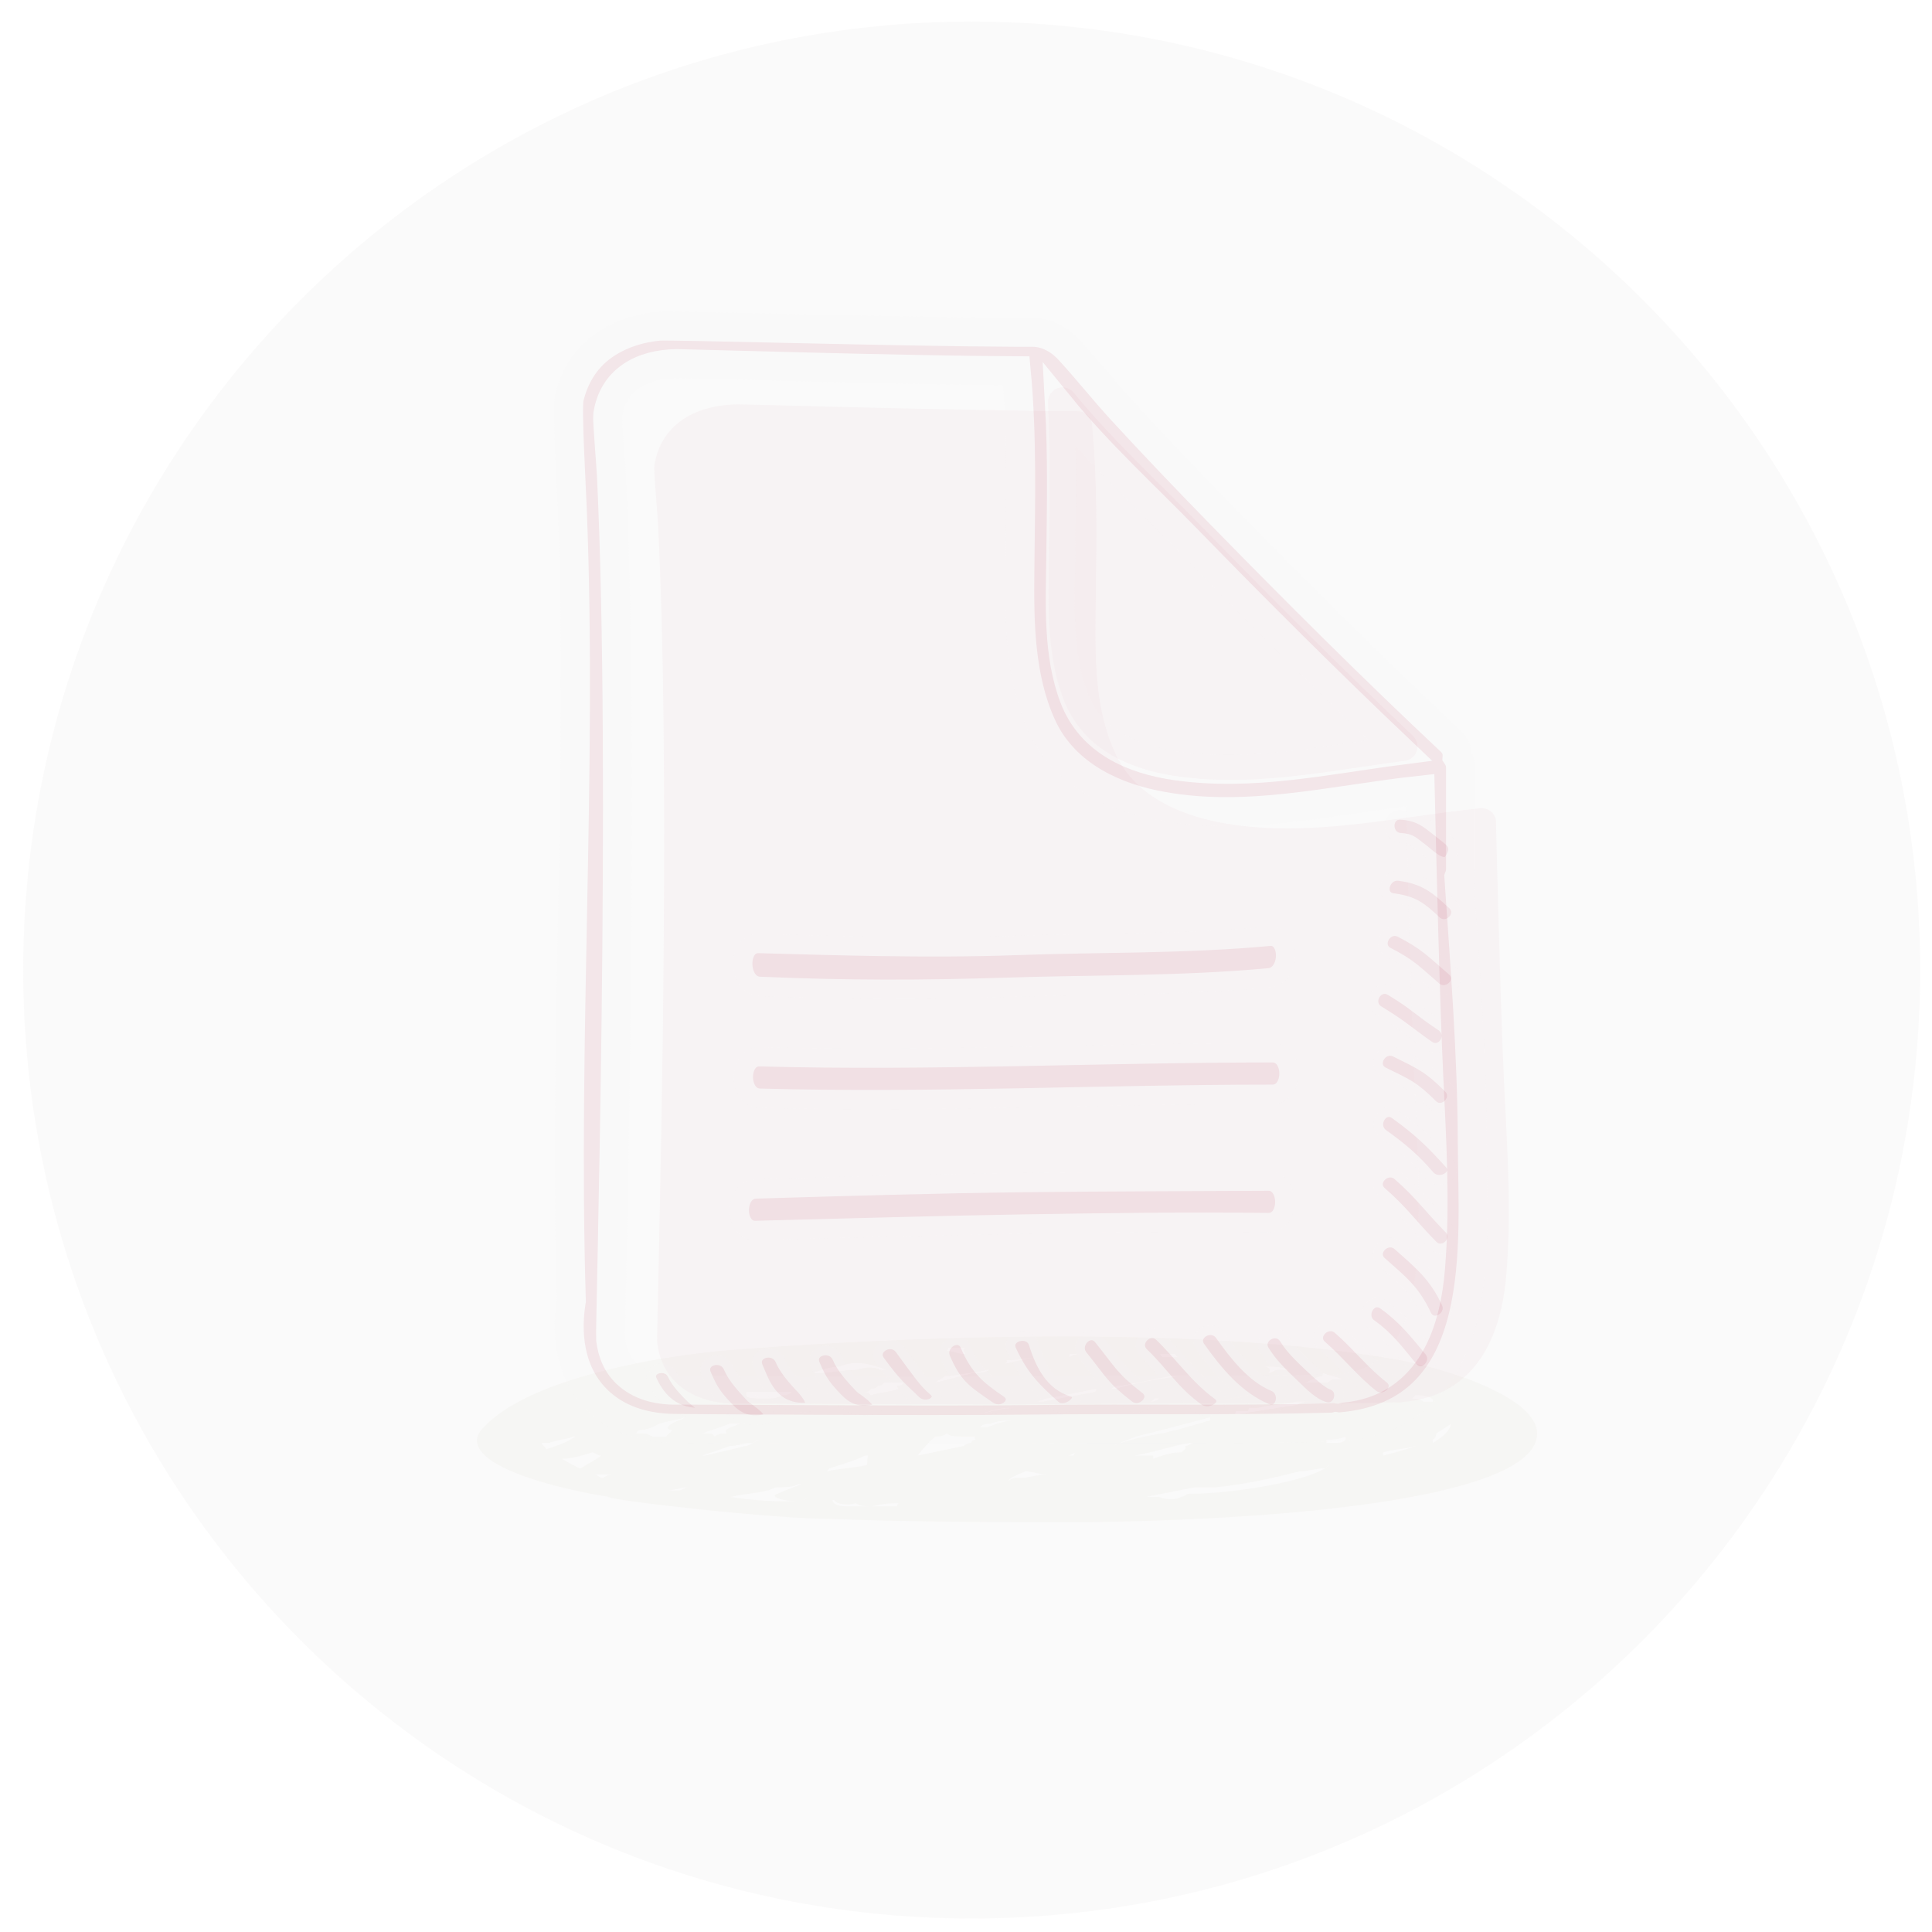
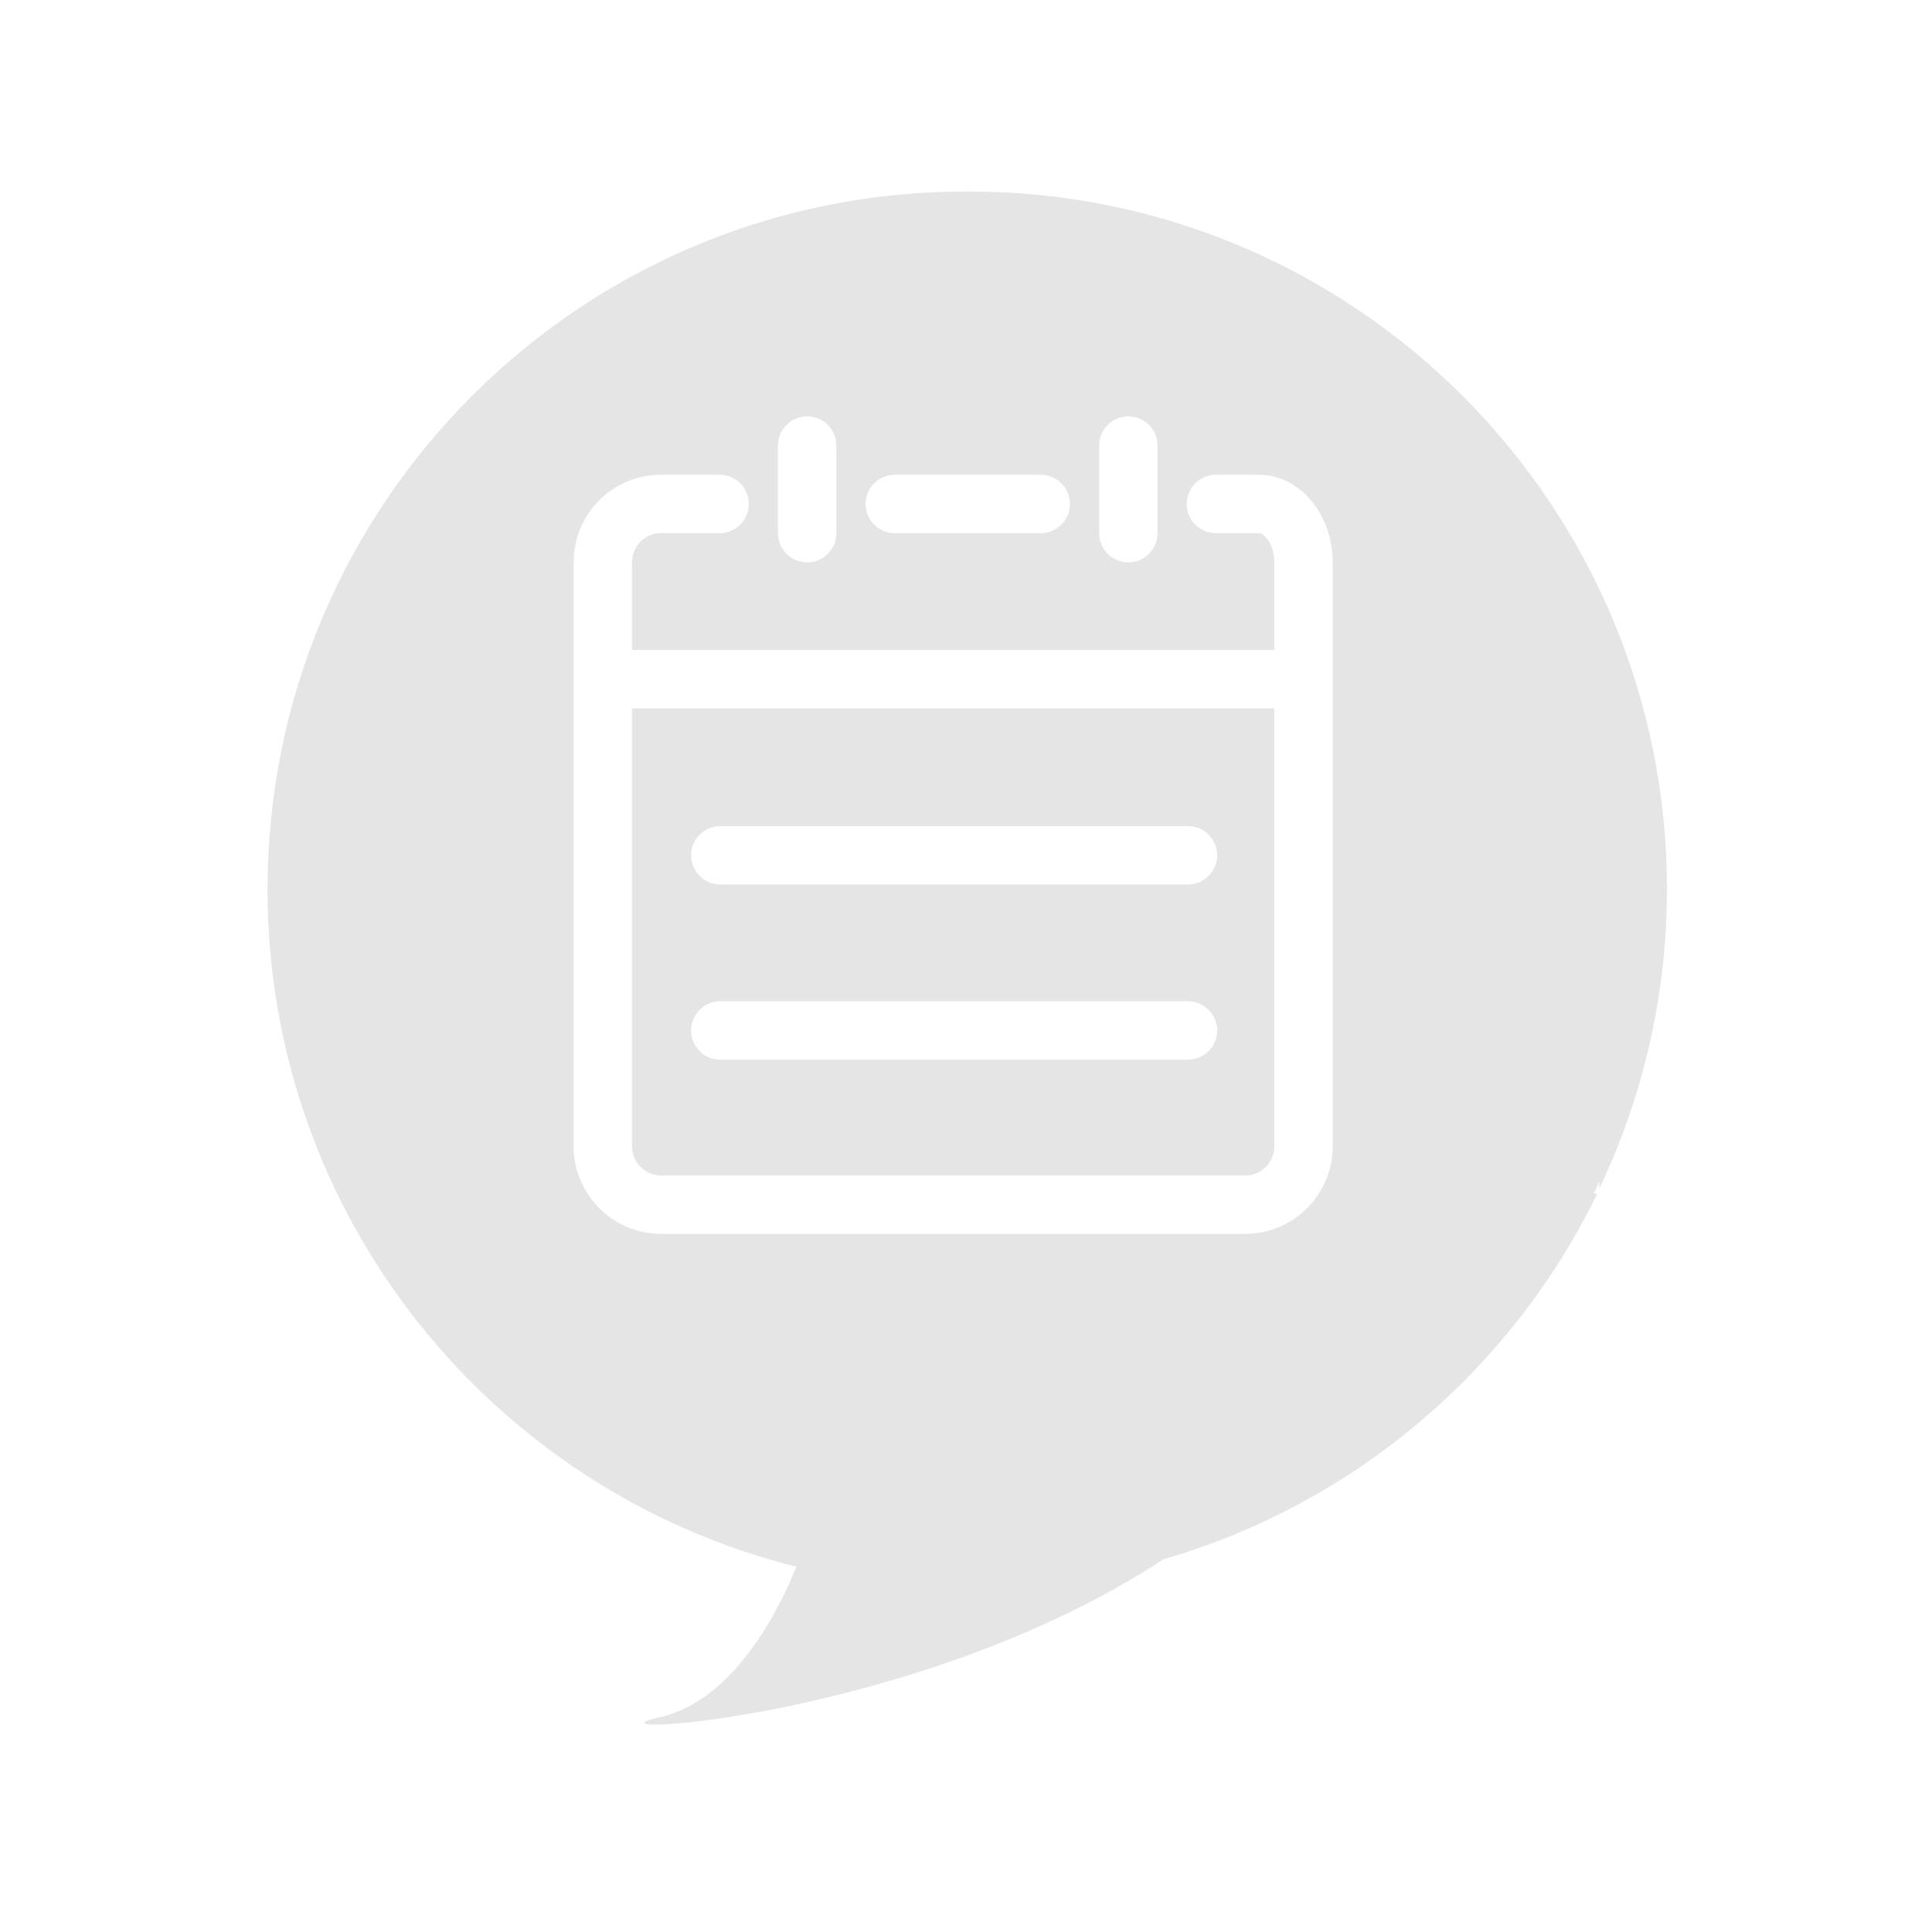
- <svg xmlns="http://www.w3.org/2000/svg" version="1.1" id="图层_1" x="0px" y="0px" width="100px" height="100px" viewBox="0 0 100 100" enable-background="new 0 0 100 100" xml:space="preserve">
-   <circle opacity="0.5" fill="#F6F5F5" cx="50.295" cy="50.209" r="49.093" />
-   <path opacity="0.1" fill="#DBD4C2" d="M72.518,70.408c-10.89-1.969-27.157-1.148-35.241-0.492  c-4.856,0.492-10.42,1.807-12.374,4.107c-1.164,1.48,2.598,2.795,6.569,3.451c-0.013,0.166,8.45,1.15,11.667,1.15  c4.308,0.164,8.79,0.164,13.148,0.164c12.141-0.164,22.136-1.477,23.176-4.105C80.34,72.545,75.07,70.9,72.518,70.408z   M68.445,71.23c0.013,0,0.021,0,0.03-0.164c0.336,0.164,0.659,0.164,0.979,0.33c-0.166,0-0.323,0-0.479,0  c-0.104,0-0.208,0.164-0.307,0.164c-0.062,0-0.126,0-0.183,0c-0.304,0-0.605,0-0.898,0C67.934,71.396,68.249,71.23,68.445,71.23z   M68.5,73.039c-0.022,0-0.037,0-0.063,0c-0.116,0-0.239,0-0.358,0C68.219,73.039,68.359,73.039,68.5,73.039z M65.47,70.738  c0.404,0,0.821,0,1.24,0.162c-0.201,0-0.4,0-0.602,0c-0.142,0-0.292,0.166-0.442,0.166c0.163-0.166,0.018-0.328-0.264-0.328  C65.432,70.738,65.454,70.738,65.47,70.738z M65.109,72.875c0.652-0.166,1.332-0.166,2.008-0.33c0.224,0,0.503,0,0.775,0  c-0.256,0-0.499,0-0.746,0.164c-1.075,0.166-2.119,0.33-3.136,0.494c-0.087,0-0.106,0-0.017-0.164h0.009c0.201,0,0.403,0,0.607,0  c0.024-0.164,0.05-0.164,0.074-0.164C64.825,72.875,64.969,72.875,65.109,72.875z M64.577,72.217c0.02,0,0.041,0,0.053,0  c-0.574,0.164-1.143,0.164-1.705,0.328C63.47,72.381,64.023,72.381,64.577,72.217z M60.104,70.082c0.232,0,0.466,0,0.711,0  c0.082,0.164,0.165,0.164,0.244,0.164c-0.257,0-0.53,0-0.813,0c-0.061,0-0.125,0-0.191-0.164  C60.071,70.082,60.088,70.082,60.104,70.082z M58.064,71.723c0.847-0.162,1.709-0.326,2.502-0.492c0.132,0,0.265,0,0.394,0  c-1.107,0.166-2.178,0.33-3.234,0.658c-0.069,0-0.137,0-0.2,0C57.705,71.723,57.883,71.723,58.064,71.723z M60,72.381  c-0.181,0.164-0.363,0.164-0.544,0.164c0.099,0,0.203,0,0.299-0.164C59.836,72.381,59.923,72.381,60,72.381z M55.365,70.082  c0.217,0,0.439,0,0.663,0c-0.229,0-0.459,0-0.681,0.164C55.359,70.082,55.365,70.082,55.365,70.082z M51.676,70.738  c0.012,0,0.025,0,0.036,0c0.332-0.164,0.447-0.164,0.397-0.33c0.111,0,0.223,0,0.322,0c2.387-0.326-0.08,0-0.878,0.33  c-0.029,0-0.055,0-0.084,0C51.543,70.738,51.613,70.738,51.676,70.738z M49.074,69.754c0.28,0,0.561,0,0.842,0  c0.005,0,0.008,0,0.013,0c-0.074,0.162-0.066,0.162,0.041,0.328c0.014,0,0.022,0,0.034,0c-0.041,0-0.083,0-0.121,0  c-0.242,0-0.577-0.166-0.936-0.166C49.024,69.916,49.064,69.916,49.074,69.754z M48.914,71.23c0.103,0,0.209,0,0.322,0  c0.653-0.164,1.351-0.164,1.899-0.33c0.05,0,0.104,0,0.148,0c-0.02,0-0.045,0-0.07,0c-0.285,0.166-0.566,0.166-0.847,0.166  c-0.651,0.164-1.297,0.33-1.94,0.494C48.604,71.396,48.769,71.396,48.914,71.23z M38.655,72.053c0.653,0,1.64,0,2.754,0  c-0.145,0-0.284,0-0.429,0c-0.173,0.164-0.343,0.164-0.513,0.164c-0.256,0.164-0.517,0.164-0.768,0.164c-0.042,0-0.071,0-0.099,0  c-0.536,0-0.949,0-0.972-0.164C38.624,72.053,38.629,72.053,38.655,72.053z M37.768,73.697c0.156,0,0.305,0,0.468,0  c0.001,0,0.006,0,0.01,0c0.027,0,0.055,0,0.087,0c-0.181,0-0.358,0.164-0.524,0.164c-0.257,0.162-0.297,0.162-0.209,0.326  c-0.205,0-0.411,0-0.612,0.166c-0.095-0.166-0.209-0.166-0.336-0.166c-0.093,0-0.189,0-0.288,0  C36.86,74.023,37.354,73.861,37.768,73.697z M28.034,74.684c0.127,0,0.265,0,0.391,0c0.434-0.166,0.852-0.166,1.273-0.33  c0.025,0,0.054,0,0.083,0c-0.479,0.33-1.009,0.492-1.495,0.658C28.186,74.846,28.109,74.846,28.034,74.684z M29.985,75.998  c-0.325-0.166-0.63-0.33-0.898-0.494c0.529,0,1.046-0.164,1.57-0.328c0.132,0,0.259,0.164,0.402,0.164c0.024,0,0.047,0,0.072,0  c-0.47,0.328-0.838,0.492-1.057,0.658C30.033,75.998,30.003,75.998,29.985,75.998z M31.233,76.49c-0.028,0-0.053,0-0.076,0  c-0.124,0-0.249-0.166-0.361-0.166c0.232,0,0.484,0,0.704,0c0.097,0,0.204,0,0.325,0C31.622,76.324,31.425,76.324,31.233,76.49z   M34.071,74.354h-0.238c-0.129,0-0.285-0.166-0.514-0.166c-0.14,0-0.277,0-0.421,0c0.063,0,0.125-0.164,0.186-0.164  c0.39,0,0.742-0.162,1.054-0.326c0.43-0.166,0.866-0.166,1.313-0.33c-0.244,0.164-0.472,0.164-0.687,0.33  c-0.317,0.164-0.243,0.326,0.032,0.326c-0.11,0.164-0.218,0.164-0.317,0.33C34.344,74.354,34.208,74.354,34.071,74.354z   M35.127,77.145c-0.073,0-0.126,0-0.168,0c-0.148,0-0.289,0-0.438,0c0.37,0,0.729-0.16,1.089-0.16  C35.443,76.984,35.276,77.145,35.127,77.145z M36.231,75.34c0.038,0,0.075,0,0.114,0c0.498-0.164,0.964-0.328,1.435-0.494  c0.387,0,0.773-0.162,1.152-0.162c0.11,0,0.228-0.166,0.334-0.166c-0.292,0.166-0.544,0.328-0.688,0.328  c-0.683,0.166-1.366,0.33-2.095,0.494C36.409,75.34,36.323,75.34,36.231,75.34z M41.524,77.641c-0.978,0.164-2.7,0-3.749-0.166  c0.028,0,0.062,0,0.091,0c0.619-0.162,1.242-0.162,1.846-0.33c0.159,0,0.326-0.16,0.499-0.16c0.415,0,0.803,0,1.12-0.166  c0.053,0,0.103,0,0.156,0c-0.442,0.166-0.861,0.326-1.237,0.494c-0.538,0.162,0.547,0.492,1.262,0.328c0.091,0,0.178,0,0.273-0.166  C41.699,77.641,41.62,77.641,41.524,77.641z M42.074,71.066c0.484-0.166,0.944-0.328,1.381-0.328  c0.757-0.33,1.562-0.164,2.403,0.162c-0.096,0-0.204,0-0.302,0c-0.24-0.162-0.723-0.162-1.236,0c-0.646,0-1.336,0.166-2.011,0.166  C42.228,71.066,42.149,71.066,42.074,71.066z M42.951,75.998c0.483-0.166,1.131-0.33,1.84-0.658c-0.017,0-0.037,0-0.054,0  c0.061,0,0.128,0,0.191,0c-0.017,0-0.031,0.164-0.031,0.164c0,0.164-0.019,0.328-0.036,0.328c-0.739,0.166-1.42,0.166-2.082,0.328  C42.839,76.16,42.893,75.998,42.951,75.998z M46.547,77.805c-0.104,0-0.125,0.164-0.088,0.164c-0.863,0-1.737,0-2.625,0  c-0.516,0-0.744-0.164-0.746-0.328c0.031,0,0.067,0,0.101,0c0.024,0.164,0.604,0.328,1.106,0.164  c0.224,0.164,0.541,0.164,0.859,0.164c0.594-0.164,1.075-0.164,1.523-0.164C46.638,77.805,46.588,77.805,46.547,77.805z   M46.522,71.723c-0.034,0-0.059,0-0.087,0c0.042,0.166,0.054,0.166,0.075,0.166c-0.479,0.164-0.959,0.164-1.439,0.328  c-0.118-0.164-0.237-0.164-0.352-0.164c0.123,0,0.256,0,0.374-0.164c0.278,0,0.377-0.166,0.372-0.166c0.099,0,0.198,0,0.297-0.162  c0.344,0,0.673,0,0.985,0C46.775,71.561,46.711,71.723,46.522,71.723z M50.241,74.684c-0.025,0-0.139,0-0.369,0.162  c-0.778,0.166-1.585,0.33-2.372,0.494c0.245-0.328,0.541-0.656,0.917-0.986c0.199,0,0.397,0,0.597-0.166  c0.13,0.166,0.396,0.166,0.792,0.166h0.605c0.018,0,0.024,0,0.043,0c-0.039,0-0.022,0.164,0.078,0.164  C50.435,74.518,50.341,74.518,50.241,74.684z M52.242,72.875c0.087,0,0.168,0,0.251,0c-0.594,0-1.183,0.164-1.779,0.328  C51.221,73.039,51.732,72.875,52.242,72.875z M50.727,73.861c0.18-0.164,0.371-0.164,0.549-0.164  c0.374-0.166,0.755-0.166,1.138-0.166c-0.393,0-0.881,0.166-1.279,0.33C51.048,73.861,50.907,73.861,50.727,73.861z M54.059,76.324  c-0.39,0-0.785,0.166-1.182,0.166c-0.058,0-0.121,0-0.182,0c-0.16,0-0.326,0-0.486,0.164c0.017-0.164,0.47-0.33,0.861-0.494  c0.377,0,0.736,0.164,1.084,0.164C54.123,76.324,54.092,76.324,54.059,76.324z M55.563,75.34c-0.099,0-0.198,0-0.295,0  c0.158,0,0.325-0.164,0.497-0.164C55.694,75.176,55.624,75.176,55.563,75.34z M56.607,72.053c-0.876,0.164-1.756,0.328-2.639,0.492  h-0.076c-0.063,0-0.123,0-0.189,0c-0.011,0-0.029,0-0.041,0c0.188,0,0.371-0.164,0.562-0.164c0.852-0.164,1.692-0.328,2.528-0.492  C56.707,72.053,56.656,72.053,56.607,72.053z M57.268,74.846c0.045,0,0.099,0,0.145,0c0.042,0,0.085,0,0.127,0  C57.454,74.846,57.358,74.846,57.268,74.846z M58.824,74.354c0.665-0.166,1.318-0.33,1.928-0.492c0.62-0.164,1.238-0.33,1.866-0.494  c0.051,0.164,0.039,0.164-0.049,0.164c-0.568,0.166-1.15,0.33-1.711,0.492c-0.226,0-0.494,0.164-0.783,0.164  c-0.863,0.166-1.714,0.33-2.478,0.658C57.976,74.684,58.382,74.518,58.824,74.354z M61.558,74.684c0.099,0,0.179,0,0.249,0  c-0.154,0-0.307,0.162-0.46,0.162c0.054,0.166-0.007,0.166-0.214,0.33c-0.021,0-0.037,0-0.061,0c-0.46,0-0.926,0.164-1.39,0.328  c0.009-0.164,0.017-0.164,0.028-0.164c-0.325,0-0.643,0-0.972,0C59.68,75.176,60.67,74.846,61.558,74.684z M61.674,77.313  c-0.042,0-0.083,0-0.129,0c-0.119,0-0.251,0.162-0.399,0.162c-0.269,0.166-0.818,0.166-1.157,0c-0.189,0-0.422,0-0.66,0  c0.838-0.162,1.674-0.33,2.51-0.49c0.163,0,0.314,0,0.462,0c0.183,0,0.395,0,0.612,0c1.636-0.166,3.016-0.494,4.34-0.824  c0.451,0,0.88-0.162,1.291-0.162c0.104,0,0.185-0.166,0.249-0.166C67.952,76.654,63.805,77.313,61.674,77.313z M69.643,74.518  c-0.174,0.166-0.342,0.166-0.512,0.166c-0.113,0-0.28,0-0.475,0c0,0,0.006,0,0.006-0.166c0.328,0,0.66,0,0.985-0.164  C69.643,74.518,69.64,74.518,69.643,74.518z M71.592,75.34c-0.008,0-0.008-0.164-0.008-0.164c0.542-0.164,1.112-0.164,1.718-0.33  C72.798,75.012,72.225,75.176,71.592,75.34z M73.042,72.381c0.145,0,0.209-0.164,0.215-0.164c0.654,0,0.983,0.164,0.9,0.328l0,0  h-0.008c-0.124,0-0.276,0-0.468,0C73.463,72.381,73.249,72.381,73.042,72.381z M74.166,74.684c-0.009-0.166-0.017-0.166-0.029-0.166  c0.116,0,0.184-0.164,0.217-0.33c0.266-0.164,0.521-0.326,0.746-0.49C75.063,74.023,74.719,74.354,74.166,74.684z" />
-   <path opacity="0.1" fill="#E5B7C3" d="M77.916,57.357l-0.042-0.828c-0.131-2.576-0.279-7.286-0.443-14.001  c-0.004-0.2-0.097-0.388-0.256-0.52c-0.158-0.132-0.368-0.196-0.578-0.174c-1.155,0.118-2.319,0.281-3.446,0.438  c-2.14,0.299-4.353,0.608-6.51,0.608c-1.308,0-2.492-0.111-3.622-0.338c-1.813-0.363-4.193-1.259-5.249-3.465  c-1.035-2.166-1.093-4.584-1.062-7.292c0.005-0.427,0.01-0.854,0.017-1.28c0.038-2.806,0.077-5.707-0.206-8.576  c-0.037-0.366-0.36-0.646-0.748-0.647c-4.458-0.019-11.929-0.21-15.52-0.303c-1.317-0.034-1.907-0.048-2.055-0.048  c-0.001,0-0.001,0-0.002,0c-2.406,0.025-4.021,1.199-4.318,3.137c-0.028,0.176-0.01,0.515,0.107,2.017  c0.035,0.452,0.067,0.867,0.078,1.079c0.614,11.995,0.17,32.074,0.002,39.635c-0.056,2.52-0.056,2.615-0.043,2.717  c0.119,0.939,0.517,1.689,1.18,2.227c0.738,0.604,1.729,0.91,2.942,0.91c0.075,0,0.15-0.002,0.223-0.004  c0.024-0.002,0.08-0.002,0.167-0.002c0.389,0,1.324,0.006,2.594,0.012c2.737,0.014,6.875,0.033,10.559,0.033  c2.264,0,4.051-0.008,5.311-0.021c1.222-0.018,2.531-0.023,4.247-0.023c0.701,0,1.402,0,2.103,0.002  c0.702,0,1.404,0.002,2.106,0.002c2.014,0,4.392-0.006,6.76-0.068l0.088,0.01c0.091,0.006,0.184,0,0.271-0.023  c0.023-0.004,0.047-0.012,0.079-0.014c2.191-0.178,4.895-1.469,5.321-6.607C78.21,63.088,78.061,60.174,77.916,57.357z" />
-   <path opacity="0.1" fill="#E5B7C3" d="M54.309,28.037l-0.018,1.334c-0.037,2.177-0.078,4.644,0.75,6.808  c0.851,2.216,2.826,3.563,5.87,4.002c0.897,0.129,1.814,0.192,2.806,0.192c2.244,0,4.478-0.333,6.638-0.654  c0.774-0.116,1.576-0.235,2.362-0.335c0.288-0.038,0.53-0.237,0.62-0.514c0.09-0.277,0.014-0.58-0.197-0.781  c-3.544-3.367-7.146-6.937-11.013-10.914c-0.628-0.646-1.292-1.305-1.934-1.943c-1.58-1.567-3.213-3.189-4.613-4.909  c-0.207-0.254-0.553-0.346-0.857-0.229c-0.305,0.118-0.499,0.419-0.48,0.745C54.373,23.229,54.341,25.674,54.309,28.037z" />
-   <g opacity="0.1">
-     <path fill="#B43252" stroke="#F6F5F5" stroke-width="0.5" stroke-miterlimit="10" d="M44.763,72.035   c-0.274-0.213-0.125-0.053-0.362-0.303c-0.386-0.414-0.844-0.914-1.068-1.441c-0.294-0.695-1.441-0.391-1.144,0.316   c0.345,0.818,0.557,1.115,1.169,1.75c0.52,0.535,1.033,0.746,1.841,0.598C45.899,72.828,44.845,72.098,44.763,72.035z" />
-     <path fill="#B43252" stroke="#F6F5F5" stroke-width="0.5" stroke-miterlimit="10" d="M41.447,71.852   c-0.387-0.414-0.844-0.914-1.068-1.441c-0.294-0.695-1.442-0.389-1.145,0.316c0.345,0.818,0.761,2.135,2.37,2.135   C42.316,72.861,41.685,72.102,41.447,71.852z" />
-     <path fill="#B43252" stroke="#F6F5F5" stroke-width="0.5" stroke-miterlimit="10" d="M39.132,72.537   c-0.274-0.213-0.124-0.053-0.361-0.303c-0.387-0.414-0.845-0.914-1.07-1.439c-0.293-0.695-1.441-0.393-1.144,0.314   c0.345,0.818,0.557,1.115,1.169,1.75c0.521,0.535,1.033,0.748,1.842,0.598C40.269,73.33,39.215,72.602,39.132,72.537z" />
-     <path fill="#B43252" stroke="#F6F5F5" stroke-width="0.5" stroke-miterlimit="10" d="M35.777,72.381   c-0.354-0.352-0.773-0.777-0.979-1.225c-0.269-0.592-1.32-0.332-1.047,0.268c0.315,0.695,0.973,1.701,2.446,1.701   C36.849,73.125,35.994,72.594,35.777,72.381z" />
-     <path fill="#B43252" stroke="#F6F5F5" stroke-width="0.5" stroke-miterlimit="10" d="M48.292,71.969   c-0.479-0.389-0.957-1.1-1.718-2.131c-0.448-0.609-1.479-0.018-1.023,0.6c0.949,1.287,1.107,1.318,1.824,2.033   C47.914,73.014,48.884,72.453,48.292,71.969z" />
-     <path fill="#B43252" stroke="#F6F5F5" stroke-width="0.5" stroke-miterlimit="10" d="M49.965,69.68   c-0.301-0.703-1.323-0.1-1.026,0.596c0.602,1.4,1.103,1.693,2.319,2.529c0.635,0.434,1.455-0.299,0.828-0.73   C51.023,71.348,50.488,70.898,49.965,69.68z" />
-     <path fill="#B43252" stroke="#F6F5F5" stroke-width="0.5" stroke-miterlimit="10" d="M55.5,72.051   c-1.125-0.355-1.645-1.361-2-2.496c-0.23-0.727-1.467-0.379-1.146,0.316c0.656,1.428,1.336,2.029,2.241,2.857   C55.161,73.25,56.226,72.279,55.5,72.051z" />
-     <path fill="#B43252" stroke="#F6F5F5" stroke-width="0.5" stroke-miterlimit="10" d="M56.882,69.322   c-0.482-0.594-1.315,0.25-0.839,0.84c1.06,1.311,1.074,1.551,2.396,2.576c0.595,0.463,1.443-0.373,0.838-0.838   C57.957,70.875,57.941,70.633,56.882,69.322z" />
-     <path fill="#B43252" stroke="#F6F5F5" stroke-width="0.5" stroke-miterlimit="10" d="M60.032,69.182   c-0.549-0.533-1.39,0.307-0.837,0.84c1.094,1.059,1.587,1.969,2.833,2.869c0.625,0.451,1.603-0.25,0.987-0.693   C61.862,71.363,61.049,70.162,60.032,69.182z" />
-     <path fill="#B43252" stroke="#F6F5F5" stroke-width="0.5" stroke-miterlimit="10" d="M65.899,71.762   c-1.153-0.486-2.043-1.658-2.749-2.648c-0.44-0.619-1.469-0.027-1.023,0.598c0.91,1.281,1.976,2.57,3.457,3.193   C66.288,73.203,66.593,72.055,65.899,71.762z" />
-     <path fill="#B43252" stroke="#F6F5F5" stroke-width="0.5" stroke-miterlimit="10" d="M68.892,71.668   c-0.038-0.014-0.02-0.01-0.129-0.078c-0.098-0.061-0.187-0.133-0.275-0.203c-0.267-0.217-0.521-0.449-0.771-0.688   c-0.443-0.422-0.918-0.873-1.242-1.398c-0.401-0.648-1.429-0.053-1.023,0.598c0.401,0.654,0.976,1.213,1.527,1.736   c0.444,0.424,0.988,0.998,1.598,1.174C69.312,73.027,69.624,71.881,68.892,71.668z" />
-     <path fill="#B43252" stroke="#F6F5F5" stroke-width="0.5" stroke-miterlimit="10" d="M69.262,68.805   c-0.574-0.498-1.417,0.336-0.839,0.84c0.929,0.807,1.688,1.785,2.66,2.543c0.597,0.465,1.443-0.367,0.839-0.838   C70.951,70.59,70.191,69.611,69.262,68.805z" />
-     <path fill="#B43252" stroke="#F6F5F5" stroke-width="0.5" stroke-miterlimit="10" d="M71.594,67.525   c-0.624-0.445-1.217,0.584-0.601,1.023c0.929,0.662,1.414,1.354,2.139,2.225c0.49,0.588,1.326-0.256,0.84-0.84   C73.174,68.977,72.614,68.254,71.594,67.525z" />
-     <path fill="#B43252" stroke="#F6F5F5" stroke-width="0.5" stroke-miterlimit="10" d="M72.356,64.473   c-0.57-0.506-1.412,0.33-0.84,0.84c1.071,0.949,1.708,1.43,2.319,2.73c0.325,0.693,1.349,0.088,1.026-0.6   C74.214,66.064,73.49,65.479,72.356,64.473z" />
-     <path fill="#B43252" stroke="#F6F5F5" stroke-width="0.5" stroke-miterlimit="10" d="M72.356,60.85   c-0.573-0.502-1.416,0.334-0.84,0.84c1.163,1.018,1.562,1.654,2.645,2.754c0.537,0.547,1.377-0.293,0.839-0.84   C73.918,62.506,73.52,61.869,72.356,60.85z" />
-     <path fill="#B43252" stroke="#F6F5F5" stroke-width="0.5" stroke-miterlimit="10" d="M72.201,57.674   c-0.624-0.447-1.215,0.582-0.601,1.025c1.069,0.766,1.677,1.305,2.393,2.135c0.497,0.576,1.54-0.029,1.025-0.598   C74.082,59.199,73.443,58.566,72.201,57.674z" />
-     <path fill="#B43252" stroke="#F6F5F5" stroke-width="0.5" stroke-miterlimit="10" d="M74.975,56.32   c-1.025-1.031-1.445-1.211-2.748-1.855c-0.686-0.342-1.286,0.684-0.602,1.023c1.22,0.605,1.55,0.705,2.511,1.672   C74.676,57.703,75.513,56.863,74.975,56.32z" />
-     <path fill="#B43252" stroke="#F6F5F5" stroke-width="0.5" stroke-miterlimit="10" d="M74.573,53.102   c-1.283-0.855-1.286-1.02-2.603-1.818c-0.654-0.4-1.251,0.626-0.598,1.024c1.313,0.802,1.428,0.997,2.603,1.819   C74.6,54.564,75.271,53.568,74.573,53.102z" />
-     <path fill="#B43252" stroke="#F6F5F5" stroke-width="0.5" stroke-miterlimit="10" d="M72.473,48.268   c-0.68-0.35-1.28,0.675-0.6,1.024c1.186,0.609,1.447,0.932,2.45,1.796c0.577,0.497,1.422-0.339,0.84-0.839   C74.086,49.322,73.745,48.922,72.473,48.268z" />
-     <path fill="#B43252" stroke="#F6F5F5" stroke-width="0.5" stroke-miterlimit="10" d="M72.423,45.342   c-0.747-0.104-1.07,1.04-0.315,1.143c1.08,0.148,1.442,0.438,2.232,1.176c0.561,0.522,1.4-0.316,0.84-0.84   C74.253,45.954,73.694,45.515,72.423,45.342z" />
-     <path fill="#B43252" stroke="#F6F5F5" stroke-width="0.5" stroke-miterlimit="10" d="M74.673,43.262   c-0.761-0.593-1.167-1.032-2.17-1.085c-0.767-0.039-0.761,1.149,0,1.189c0.573,0.028,0.668,0.221,1.114,0.537   c0.257,0.179,1.07,1.041,1.395,0.566C75.461,43.814,75.078,43.577,74.673,43.262z" />
+ <svg xmlns="http://www.w3.org/2000/svg" version="1.1" id="图层_1" x="0px" y="0px" width="250px" height="250px" viewBox="0 0 250 250" enable-background="new 0 0 250 250" xml:space="preserve">
+   <g>
+     <path fill="#E5E5E5" d="M81.779,148.332c0,2.085,1.697,3.776,3.779,3.776h75.561c2.08,0,3.778-1.691,3.778-3.776V91.661H81.779   V148.332z M93.208,106.897h60.51c2.089,0,3.779,1.688,3.779,3.777c0,2.09-1.69,3.779-3.779,3.779h-60.51   c-2.085,0-3.778-1.689-3.778-3.779C89.43,108.586,91.119,106.897,93.208,106.897z M93.208,129.564h60.51   c2.089,0,3.779,1.689,3.779,3.778c0,2.09-1.69,3.779-3.779,3.779h-60.51c-2.085,0-3.778-1.689-3.778-3.779   C89.43,131.254,91.119,129.564,93.208,129.564z" />
+     <path fill="#E5E5E5" d="M215.703,115.055c0-49.844-40.43-90.273-90.273-90.273c-0.09,0-0.179,0.003-0.269,0.003   c-0.077,0-0.154-0.003-0.231-0.003c-49.876,0-90.309,40.432-90.309,90.308c0,42.332,29.129,77.855,68.435,87.637   c-2.091,5.213-7.965,17.313-17.666,19.478c-12.148,2.733,32.969,0.664,65.156-20.431c24.728-7.147,45.078-24.569,56.134-47.305   h-0.459c0.25-0.515,0.491-1.033,0.731-1.555v0.891C212.539,142.047,215.703,128.922,215.703,115.055z M142.229,57.658   c0-2.09,1.688-3.778,3.778-3.778s3.777,1.688,3.777,3.778v11.333c0,2.09-1.688,3.779-3.777,3.779s-3.778-1.688-3.778-3.779V57.658z    M115.783,61.436h18.889c2.09,0,3.777,1.689,3.777,3.779c0,2.089-1.688,3.777-3.777,3.777h-18.889c-2.09,0-3.779-1.688-3.779-3.777   C112.004,63.125,113.692,61.436,115.783,61.436z M100.669,57.658c0-2.09,1.689-3.778,3.778-3.778c2.088,0,3.778,1.688,3.778,3.778   v11.333c0,2.09-1.689,3.779-3.778,3.779c-2.089,0-3.778-1.688-3.778-3.779V57.658z M172.452,148.332   c0,6.248-5.086,11.333-11.333,11.333H85.558c-6.249,0-11.335-5.085-11.335-11.333V72.77c0-6.25,5.048-11.334,11.255-11.334h7.636   c2.089,0,3.778,1.689,3.778,3.779c0,2.089-1.689,3.777-3.778,3.777h-7.636c-2.04,0-3.699,1.693-3.699,3.779v11.334h83.118V72.77   c0-2.342-1.3-3.779-2.008-3.779h-5.55c-2.09,0-3.778-1.688-3.778-3.777c0-2.089,1.688-3.779,3.778-3.779h5.55   c5.271,0,9.563,5.085,9.563,11.334V148.332z M206.992,77.242v0.107c-0.01-0.021-0.02-0.042-0.029-0.063L206.992,77.242z" />
  </g>
-   <path opacity="0.1" fill="#B43252" stroke="#F6F5F5" stroke-miterlimit="10" d="M65.647,61.135  c-4.222,0.025-8.313,0.023-12.595,0.074c-4.561,0.053-9.41,0.197-13.932,0.332c-1.132,0.035-1.144,2.176,0,2.146  c4.566-0.113,9.37-0.26,13.932-0.332c4.279-0.068,8.239-0.125,12.595-0.074C66.792,63.293,66.778,61.127,65.647,61.135z" />
-   <path opacity="0.1" fill="#B43252" stroke="#F6F5F5" stroke-miterlimit="10" d="M65.858,54.492c-8.843,0-17.682,0.447-26.525,0.205  c-1.145-0.033-1.143,2.113,0,2.145c8.844,0.244,17.683-0.203,26.525-0.203C67.003,56.639,67.003,54.492,65.858,54.492z" />
-   <path opacity="0.1" fill="#B43252" stroke="#F6F5F5" stroke-miterlimit="10" d="M65.689,48.464  c-4.353,0.406-8.766,0.317-13.131,0.475c-4.581,0.166-9.592-0.004-13.284-0.103c-1.143-0.031-1.085,2.17,0.046,2.218  c4.637,0.197,8.338,0.188,12.763,0.048c4.521-0.145,9.1-0.071,13.606-0.492C66.822,50.504,66.831,48.357,65.689,48.464z" />
-   <path opacity="0.1" fill="#B43252" stroke="#F6F5F5" stroke-width="1.5" stroke-miterlimit="10" d="M76.204,59.051  c0.018,5.313,0.947,14.135-6.788,14.799c-0.096,0.01-0.181,0.004-0.266-0.01c-0.075,0.02-0.156,0.029-0.243,0.029  c-5.261,0.143-10.537,0.037-15.804,0.102c-5.2,0.061-17.553-0.027-18.22-0.037c-1.363-0.023-2.697-0.363-3.747-1.266  c-1.551-1.334-1.864-3.348-1.581-5.227c0.002-0.025,0.015-0.047,0.018-0.074c-0.419-13.678,0.591-27.363,0.048-41.037  c-0.043-1.092-0.281-5.209-0.157-5.728c0.269-1.131,0.887-2.16,1.96-2.838c0.827-0.525,1.735-0.788,2.676-0.881  c0.573-0.056,12.569,0.296,18.611,0.317c0.254,0,0.495,0,0.724,0c0.007,0.005,0.987-0.082,1.904,0.917  c0.929,1.008,1.798,2.109,2.711,3.104c1.69,1.841,3.418,3.644,5.162,5.43c3.886,3.979,7.827,7.909,11.873,11.709  c0.256,0.241,0.35,0.519,0.334,0.785c0.109,0.162,0.179,0.365,0.179,0.615v5.21c0,0.166-0.033,0.31-0.085,0.438  C75.817,49.953,76.187,54.508,76.204,59.051z M74.05,65.566c0.26-3.264,0.058-6.596-0.097-9.855  C73.761,51.693,73.577,43.79,73.51,40.9c-4.603,0.499-9.174,1.723-13.815,0.736c-2.365-0.5-4.706-1.716-5.78-4.087  c-1.127-2.495-1.157-5.321-1.127-8.024c0.036-3.454,0.135-6.892-0.188-10.334c-5.945-0.027-17.239-0.377-17.564-0.371  c-1.862,0.021-3.319,0.866-3.582,2.673c-0.033,0.22,0.163,2.495,0.194,3.122c0.75,15.517-0.091,44.321-0.045,44.692  c0.084,0.705,0.341,1.373,0.923,1.869c0.729,0.631,1.692,0.807,2.651,0.777c0.426-0.014,13.24,0.09,18.643,0.02  c5.068-0.066,10.142,0.045,15.203-0.092c0.066,0,0.124,0.008,0.184,0.014c0.066-0.018,0.137-0.033,0.211-0.039  C72.867,71.561,73.83,68.369,74.05,65.566z M60.868,39.637c3.918,0.564,7.74-0.302,11.602-0.8  c-3.75-3.562-7.424-7.222-11.034-10.935c-2.148-2.211-4.583-4.435-6.592-6.902c0.145,2.637,0.094,5.273,0.061,7.918  c-0.03,2.356-0.166,4.957,0.69,7.192C56.473,38.399,58.65,39.317,60.868,39.637z" />
</svg>
